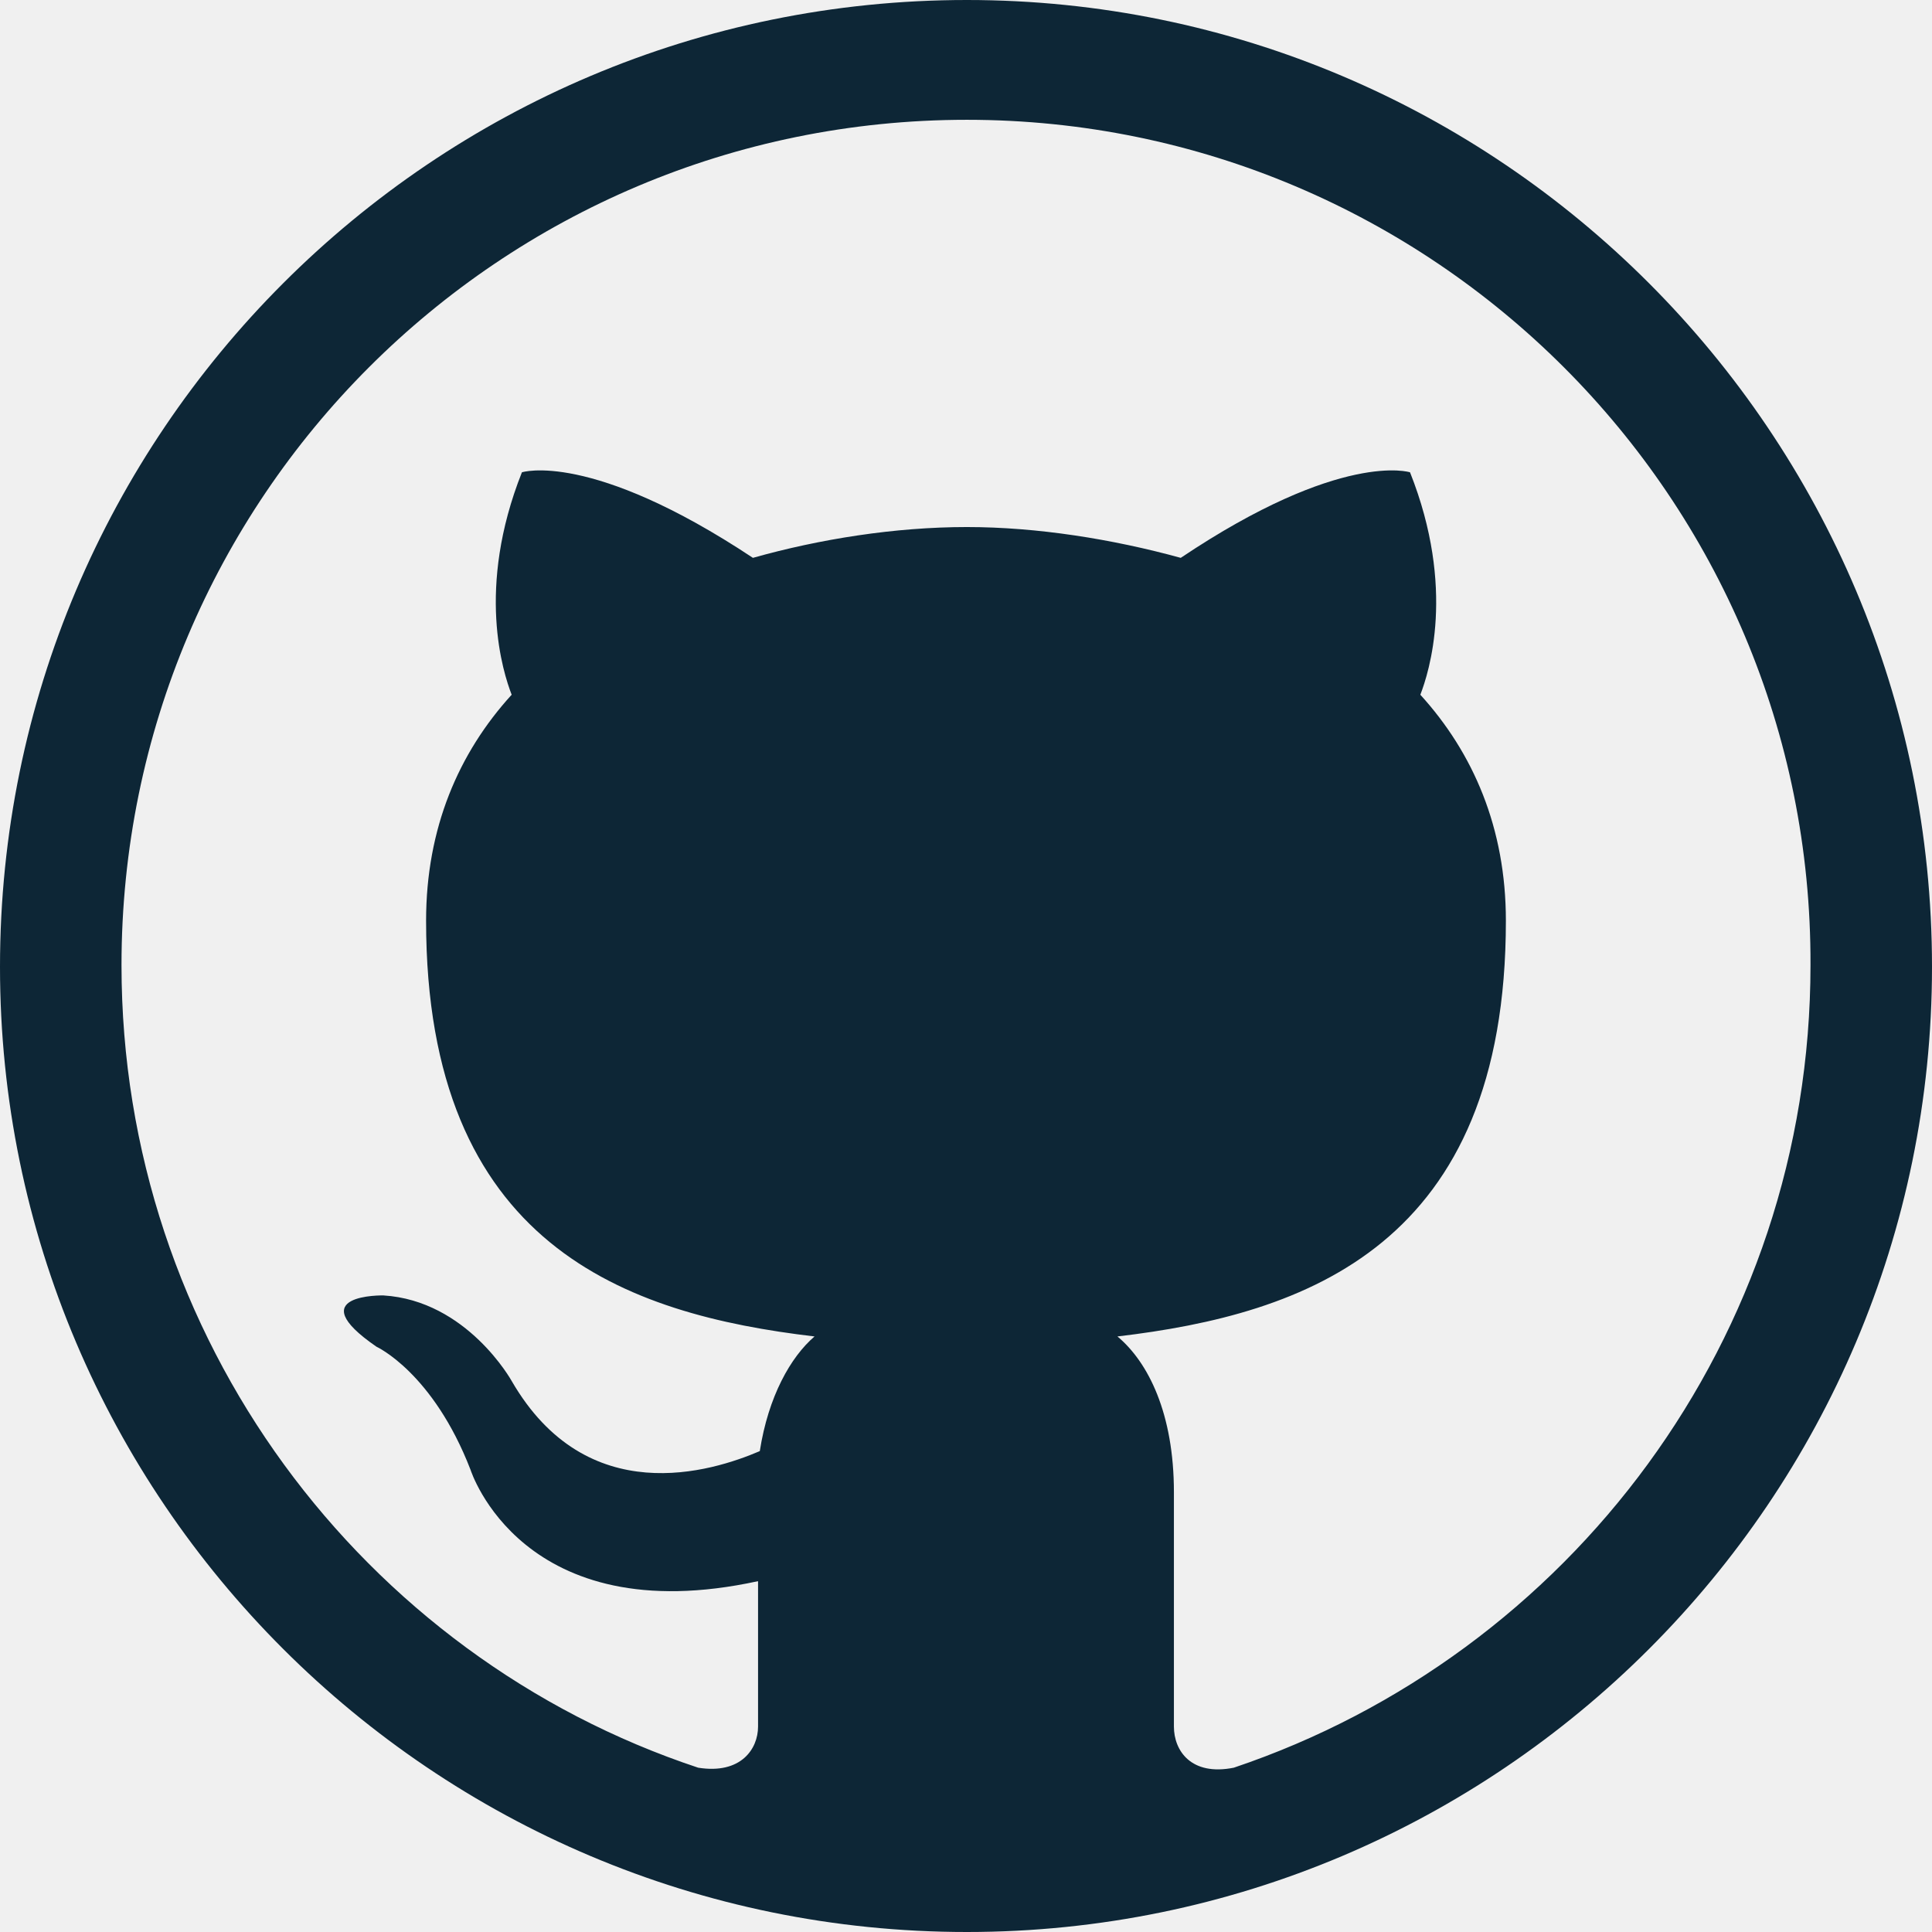
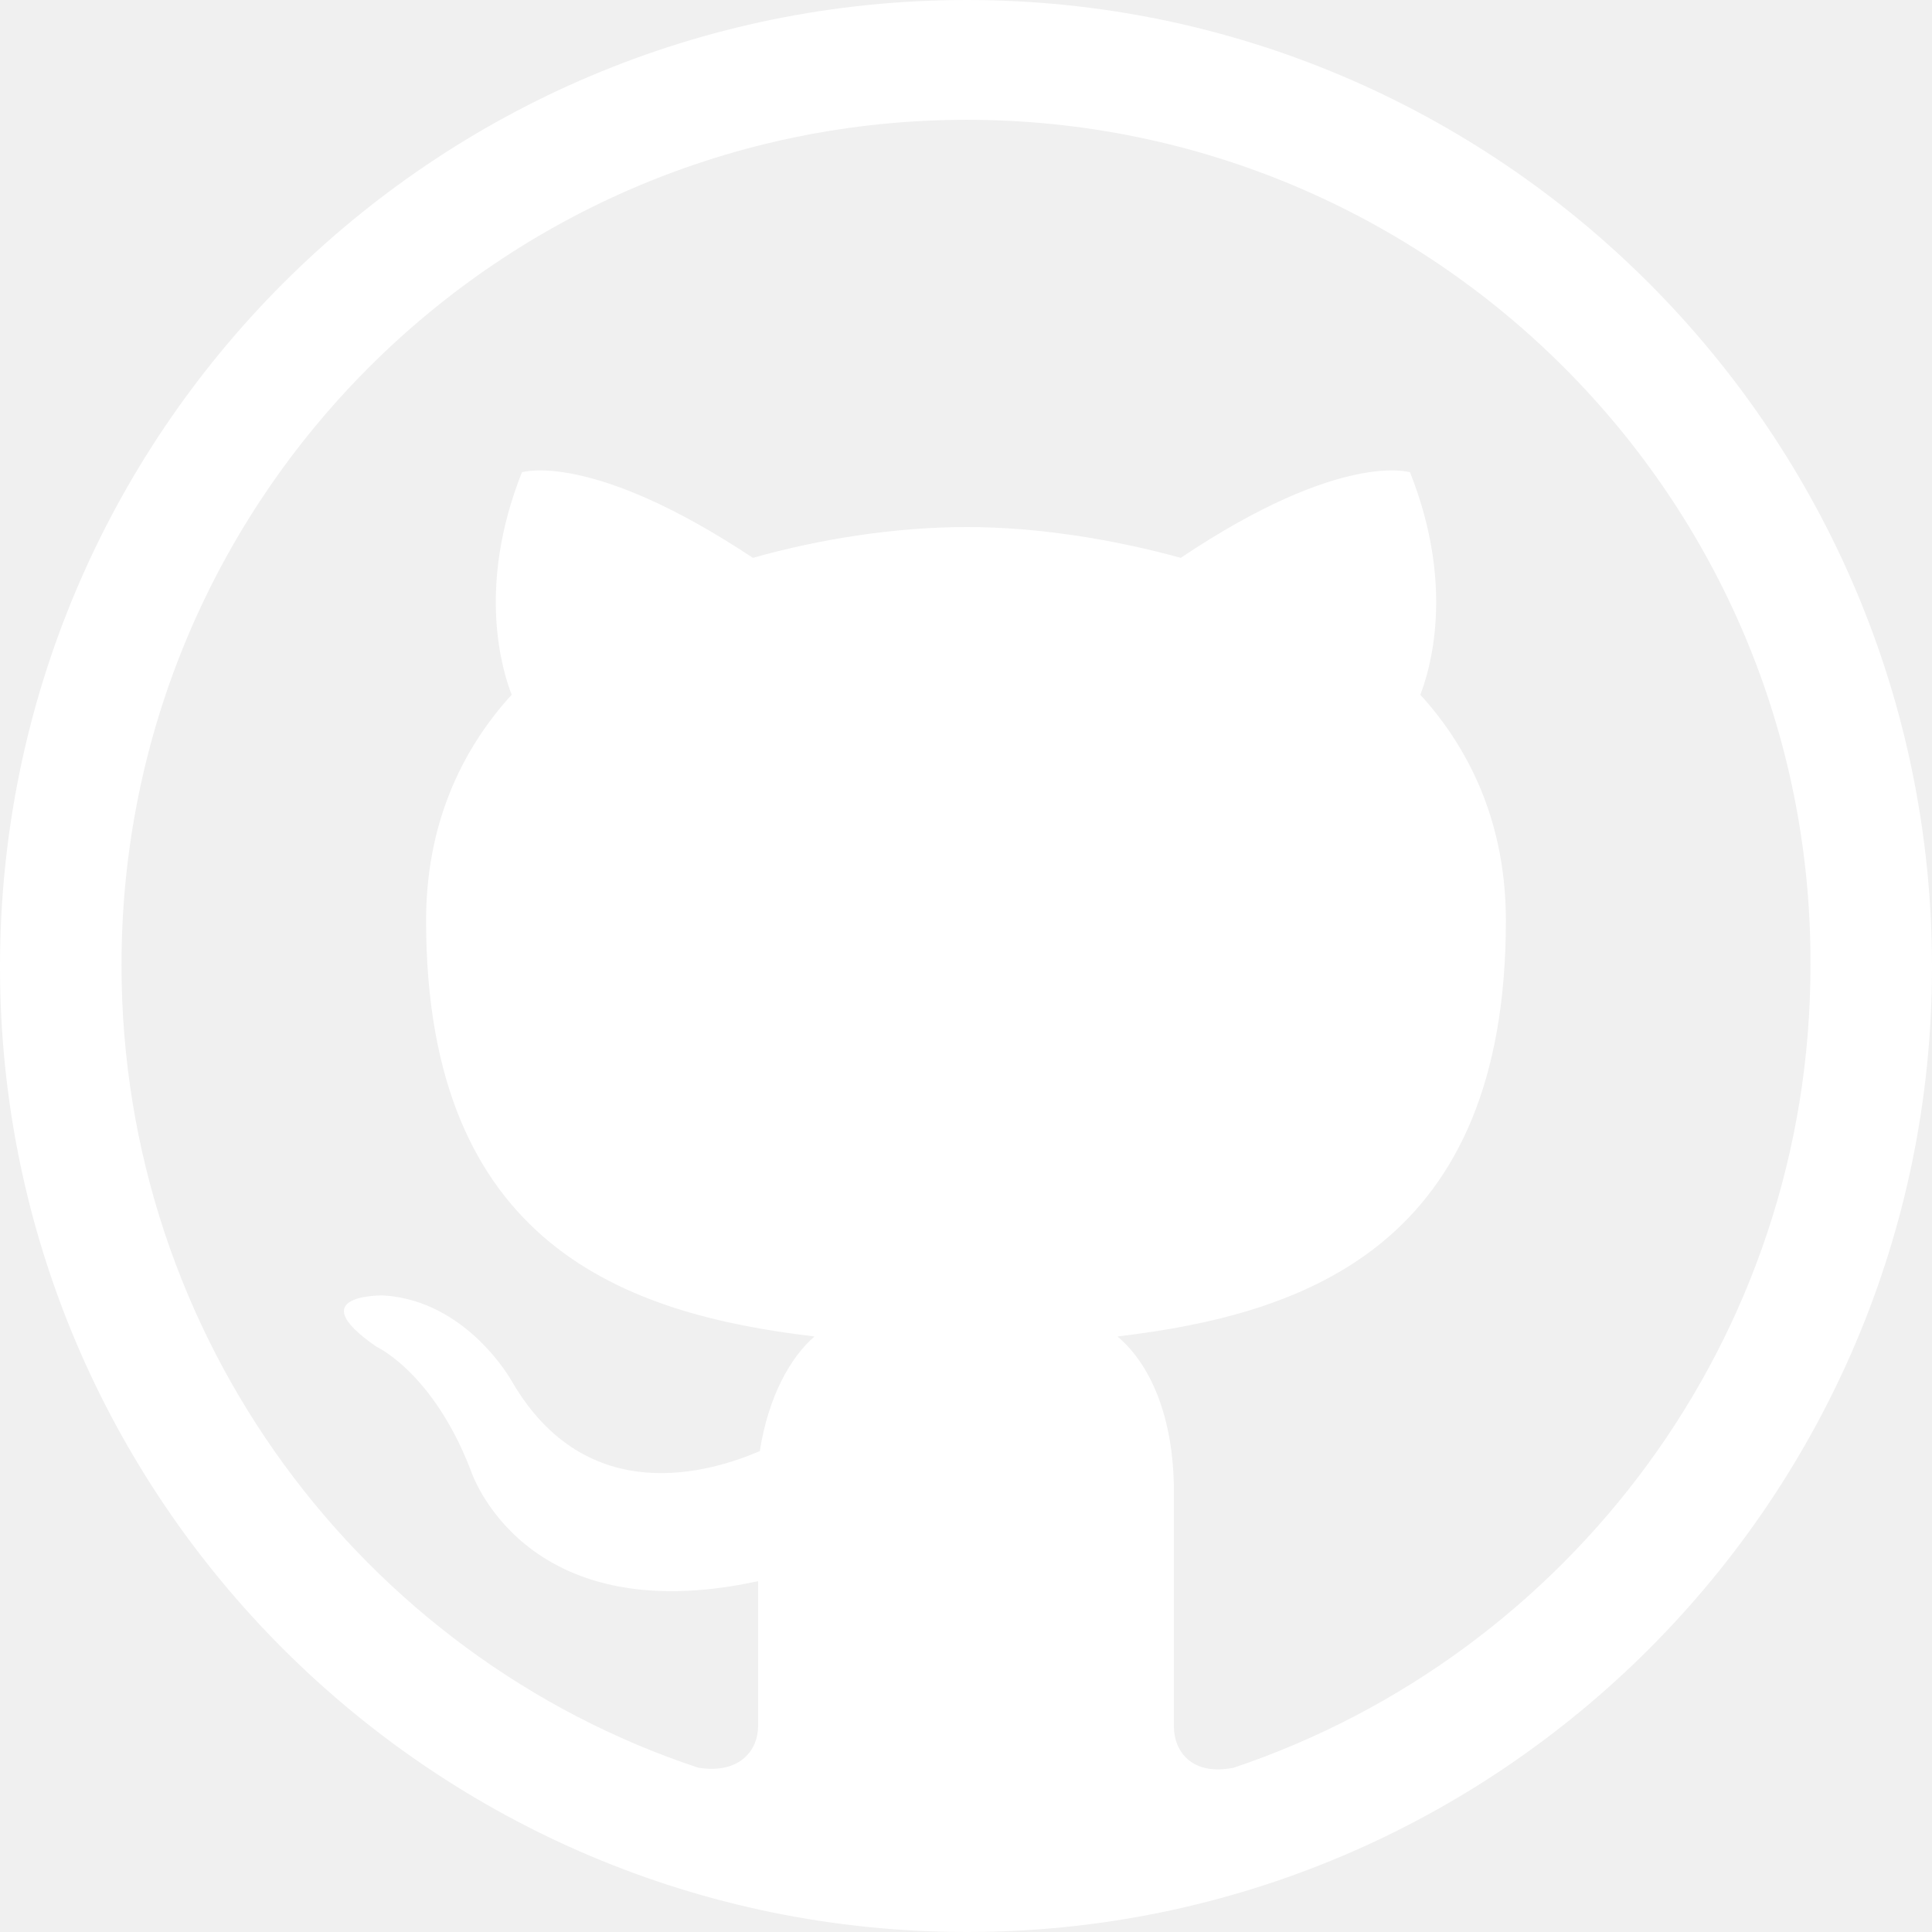
<svg xmlns="http://www.w3.org/2000/svg" enable-background="new 0 0 512 512" height="512px" id="Layer_1" version="1.1" viewBox="0 0 512 512" width="512px" xml:space="preserve">
  <g>
-     <path clip-rule="evenodd" d="M296.133,354.174c49.885-5.891,102.942-24.029,102.942-110.192   c0-24.49-8.624-44.448-22.67-59.869c2.266-5.89,9.515-28.114-2.734-58.947c0,0-18.139-5.898-60.759,22.669   c-18.139-4.983-38.09-8.163-56.682-8.163c-19.053,0-39.011,3.18-56.697,8.163c-43.082-28.567-61.22-22.669-61.22-22.669   c-12.241,30.833-4.983,53.057-2.718,58.947c-14.061,15.42-22.677,35.379-22.677,59.869c0,86.163,53.057,104.301,102.942,110.192   c-6.344,5.452-12.241,15.873-14.507,30.387c-12.702,5.438-45.808,15.873-65.758-18.592c0,0-11.795-21.31-34.012-22.669   c0,0-22.224-0.453-1.813,13.592c0,0,14.96,6.812,24.943,32.653c0,0,13.6,43.089,76.179,29.48v38.543   c0,5.906-4.53,12.702-15.865,10.89C96.139,438.977,32.2,354.626,32.2,255.77c0-123.807,100.216-224.022,224.03-224.022   c123.347,0,224.023,100.216,223.57,224.022c0,98.856-63.946,182.754-152.828,212.688c-11.342,2.266-15.873-4.53-15.873-10.89   V395.45C311.1,374.577,304.288,360.985,296.133,354.174L296.133,354.174z M512,256.23C512,114.73,397.263,0,256.23,0   C114.73,0,0,114.73,0,256.23C0,397.263,114.73,512,256.23,512C397.263,512,512,397.263,512,256.23L512,256.23z" fill="#0D2636" fill-rule="evenodd" />
+     <path clip-rule="evenodd" d="M296.133,354.174c49.885-5.891,102.942-24.029,102.942-110.192   c0-24.49-8.624-44.448-22.67-59.869c2.266-5.89,9.515-28.114-2.734-58.947c0,0-18.139-5.898-60.759,22.669   c-18.139-4.983-38.09-8.163-56.682-8.163c-19.053,0-39.011,3.18-56.697,8.163c-43.082-28.567-61.22-22.669-61.22-22.669   c-12.241,30.833-4.983,53.057-2.718,58.947c-14.061,15.42-22.677,35.379-22.677,59.869c0,86.163,53.057,104.301,102.942,110.192   c-6.344,5.452-12.241,15.873-14.507,30.387c-12.702,5.438-45.808,15.873-65.758-18.592c0,0-11.795-21.31-34.012-22.669   c0,0-22.224-0.453-1.813,13.592c0,0,14.96,6.812,24.943,32.653c0,0,13.6,43.089,76.179,29.48v38.543   c0,5.906-4.53,12.702-15.865,10.89C96.139,438.977,32.2,354.626,32.2,255.77c0-123.807,100.216-224.022,224.03-224.022   c123.347,0,224.023,100.216,223.57,224.022c0,98.856-63.946,182.754-152.828,212.688c-11.342,2.266-15.873-4.53-15.873-10.89   V395.45C311.1,374.577,304.288,360.985,296.133,354.174L296.133,354.174z M512,256.23C512,114.73,397.263,0,256.23,0   C114.73,0,0,114.73,0,256.23C0,397.263,114.73,512,256.23,512C397.263,512,512,397.263,512,256.23L512,256.23z" fill="#FFF" fill-rule="evenodd" />
  </g>
</svg>
